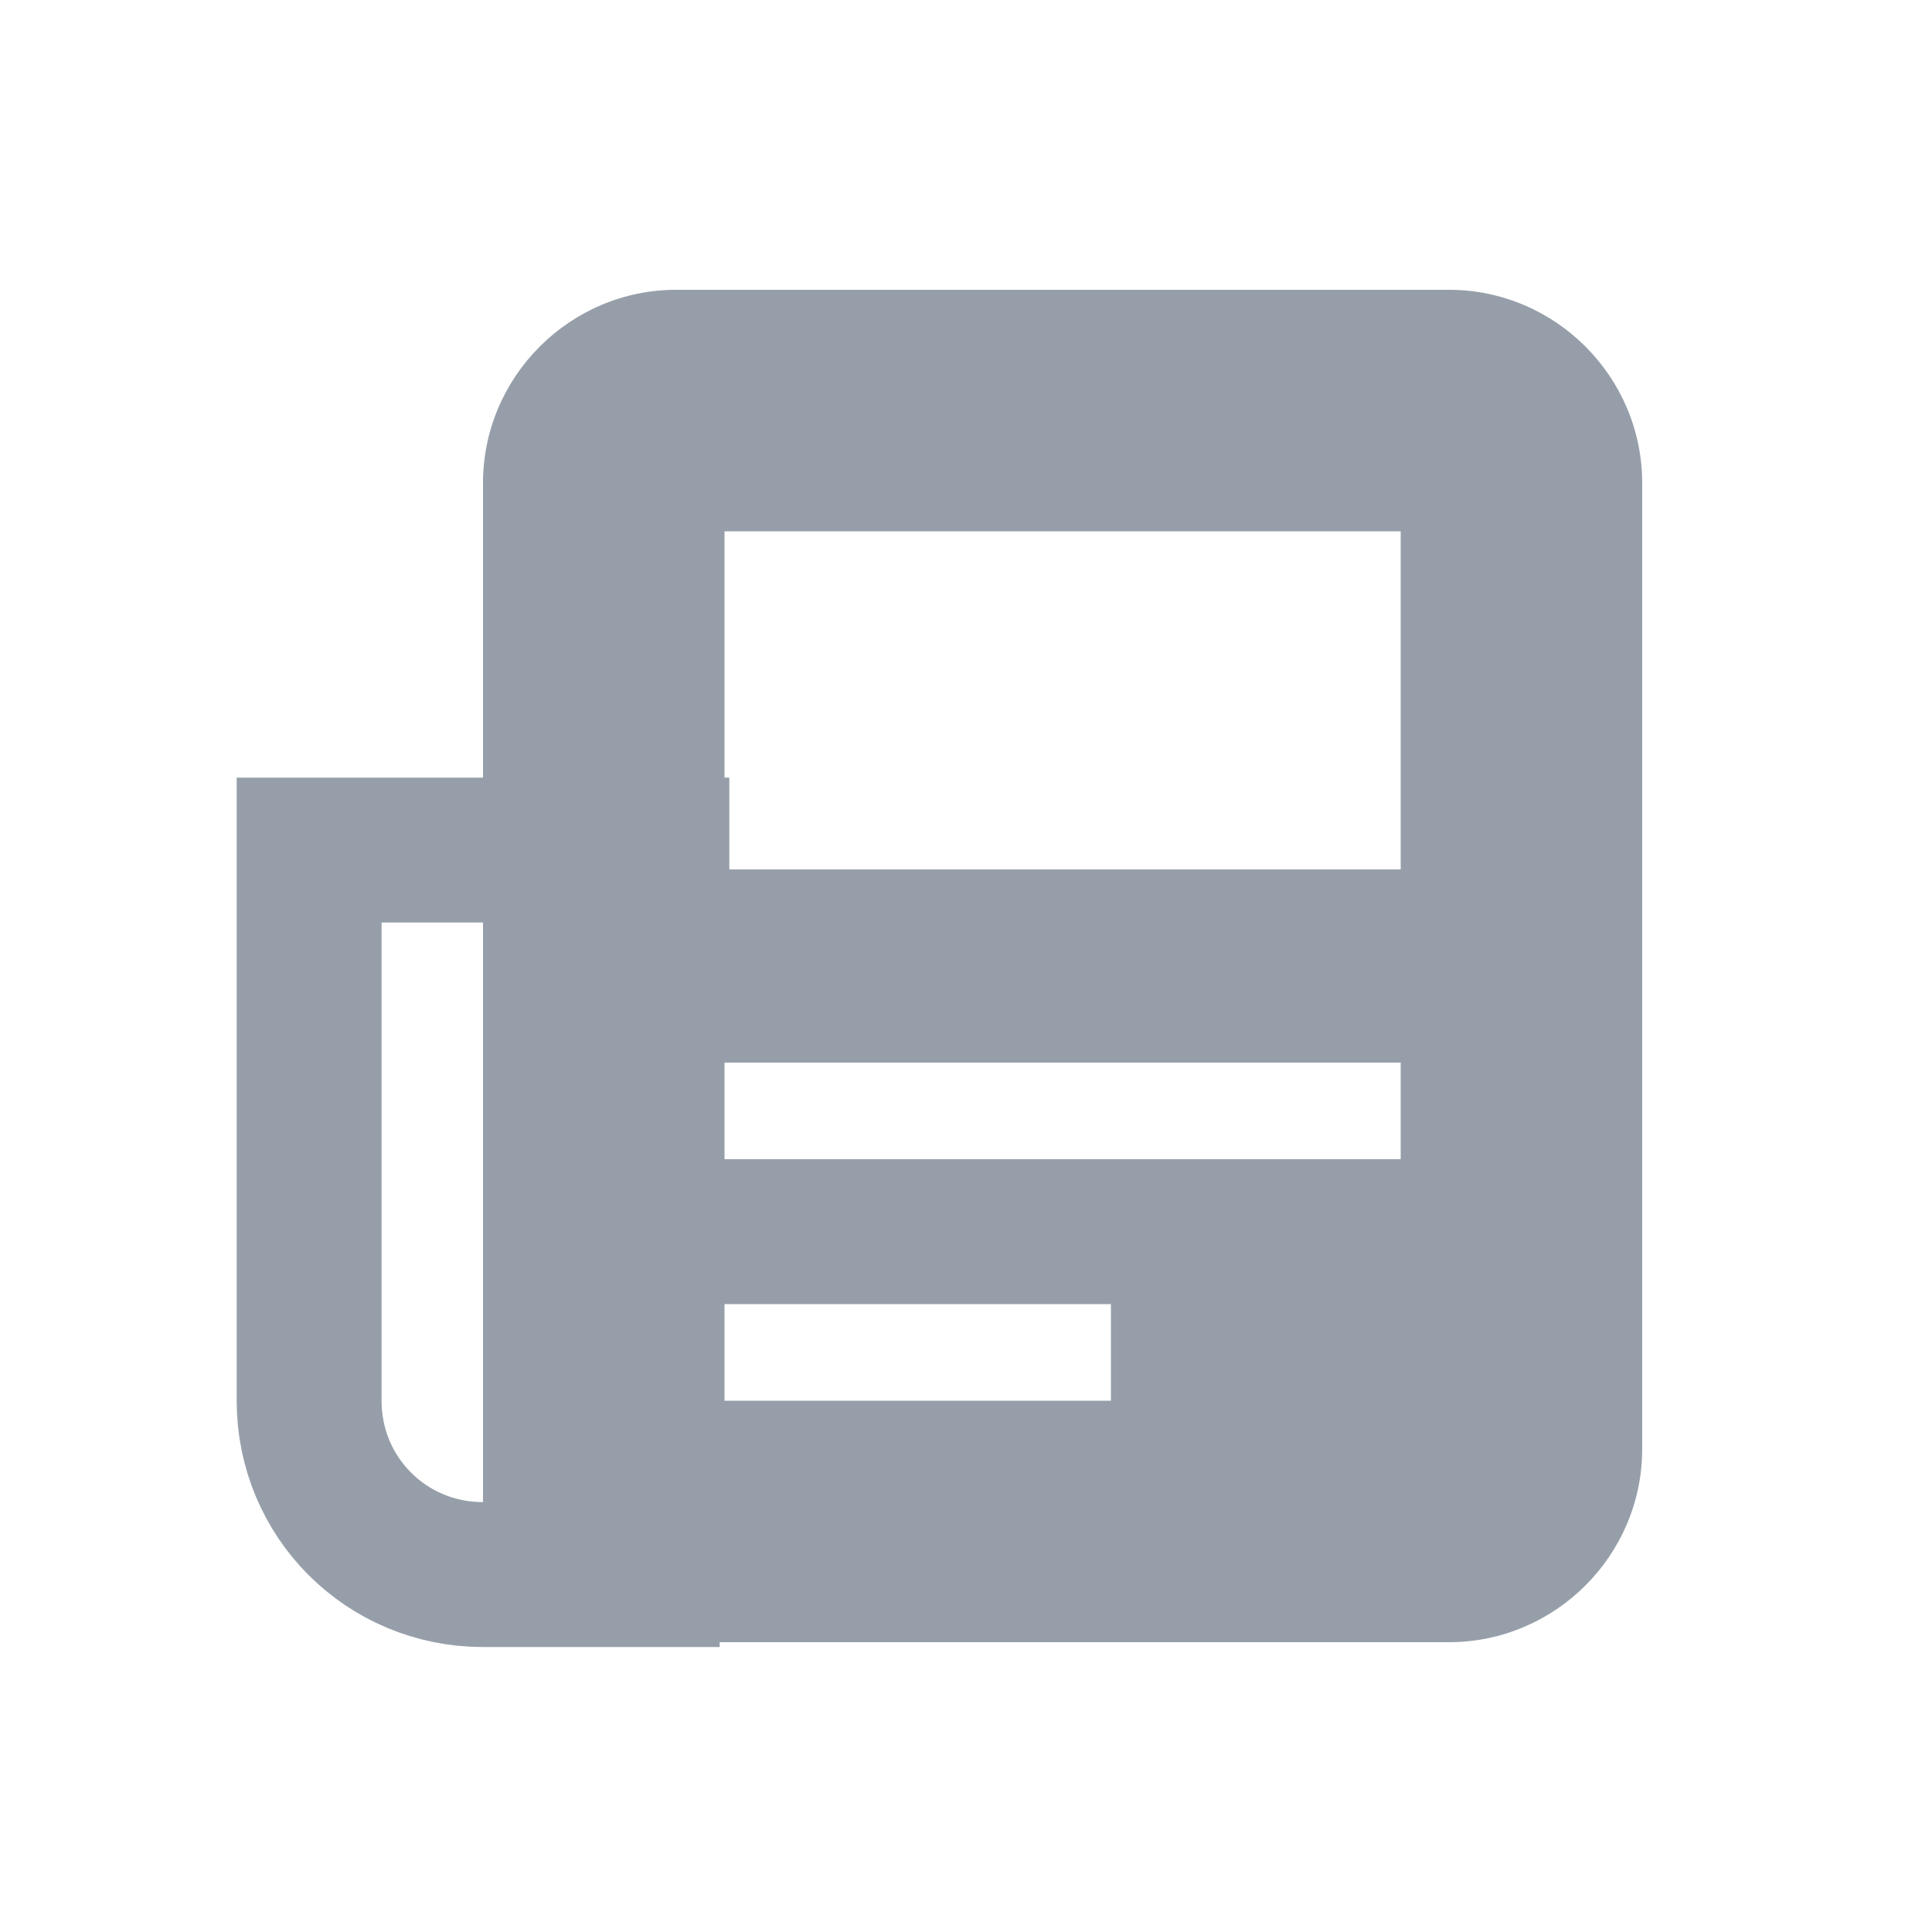
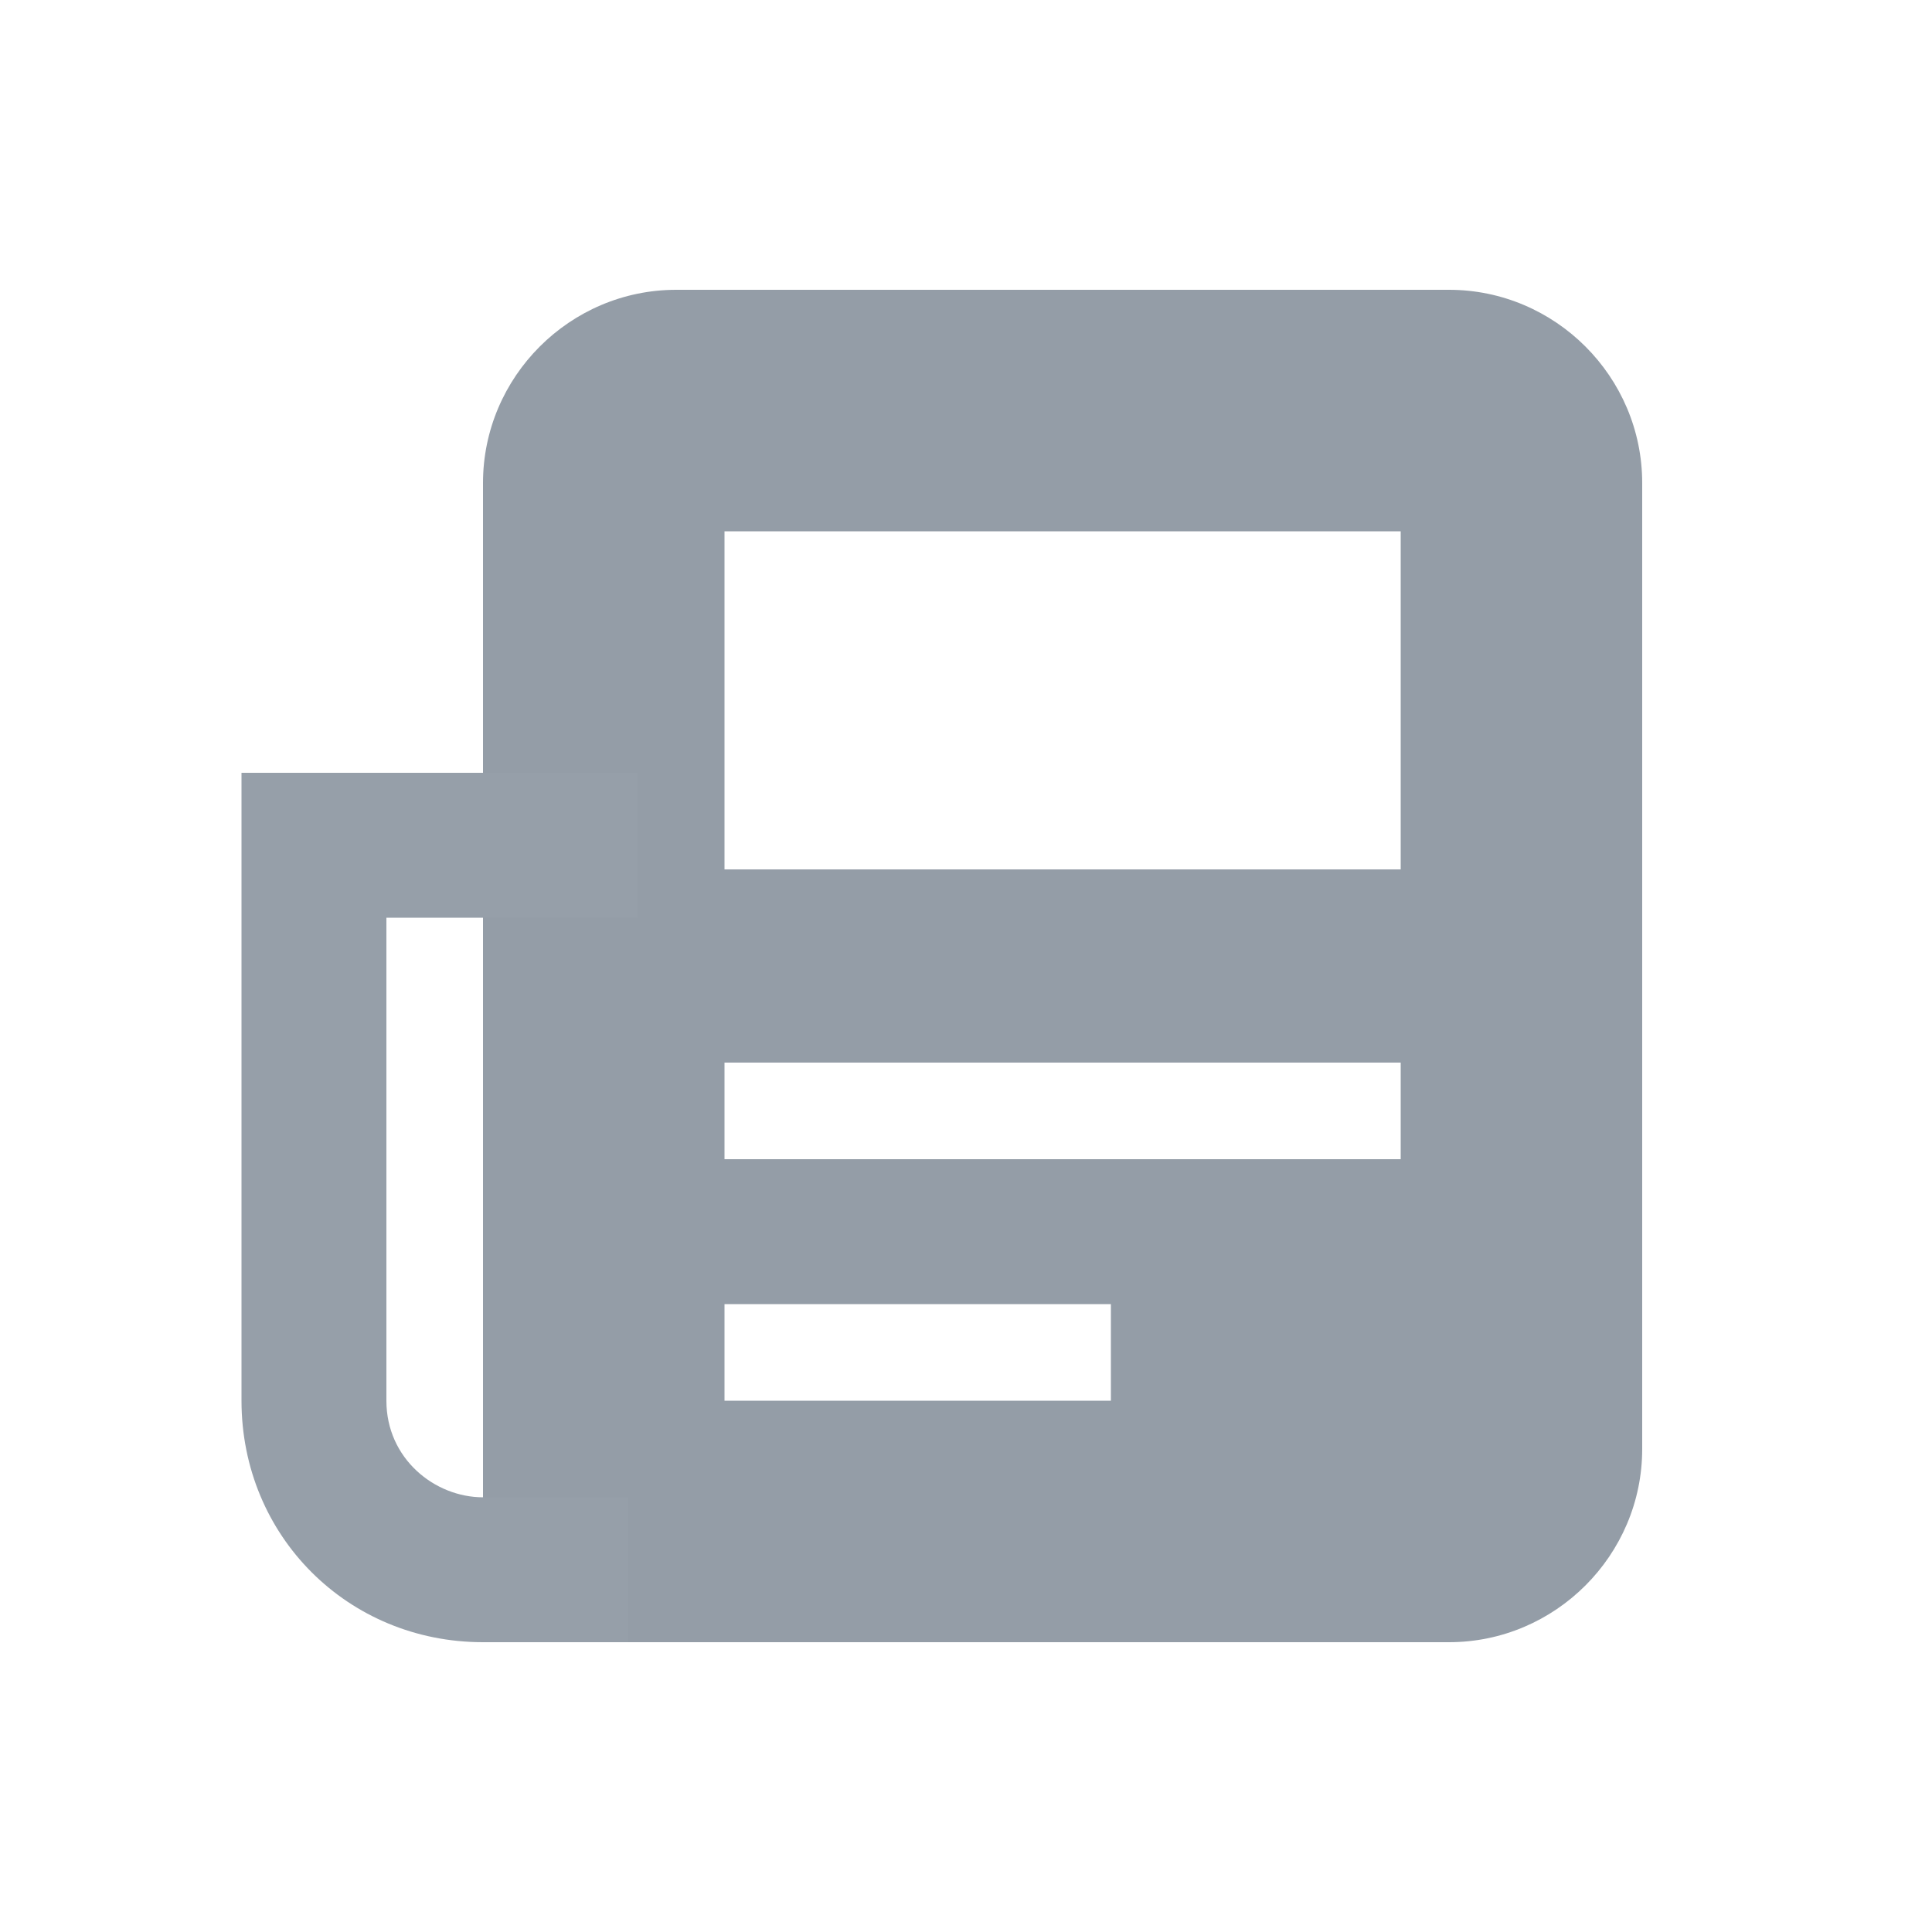
- <svg xmlns="http://www.w3.org/2000/svg" xmlns:xlink="http://www.w3.org/1999/xlink" version="1.1" id="图层_1" x="0px" y="0px" viewBox="0 0 20 20" style="enable-background:new 0 0 20 20;" xml:space="preserve">
+ <svg xmlns="http://www.w3.org/2000/svg" version="1.1" id="图层_1" x="0px" y="0px" viewBox="0 0 20 20" style="enable-background:new 0 0 20 20;" xml:space="preserve">
  <style type="text/css">
- 	.st0{clip-path:url(#SVGID_2_);fill:#969FA9;}
- 	.st1{fill:none;stroke:#969FA9;stroke-width:1.5;stroke-linecap:square;stroke-miterlimit:10;}
+ 	.st0{fill:#949DA7;}
+ 	.st1{fill:#969FA9;}
</style>
-   <g>
-     <defs>
-       <path id="SVGID_1_" d="M7.5,9h7V5.5h-7V9z M5,5c0-1.1,0.9-2,2-2h8c1.1,0,2,0.9,2,2v10c0,1.1-0.9,2-2,2H5V5z M7.5,12h7v-1h-7V12z     M7.5,14.5h4v-1h-4V14.5z" />
-     </defs>
-     <clipPath id="SVGID_2_">
-       <use xlink:href="#SVGID_1_" style="overflow:visible;" />
-     </clipPath>
-     <rect y="-2" class="st0" width="22" height="24" />
-   </g>
-   <path class="st1" d="M6.8,8.8H3.2v5.7c0,1,0.8,1.8,1.8,1.8h1.7" />
+   <path class="st0" d="M7.5,9h7V5.5h-7V9z M5,5c0-1.1,0.9-2,2-2h8c1.1,0,2,0.9,2,2v10c0,1.1-0.9,2-2,2H5V5z M7.5,12h7v-1h-7V12z   M7.5,14.5h4v-1h-4V14.5z" />
+   <path class="st1" d="M6.5,17H5c-1.4,0-2.5-1.1-2.5-2.5V8h4.1v1.5H4v5c0,0.6,0.5,1,1,1h1.5V17z" />
</svg>
